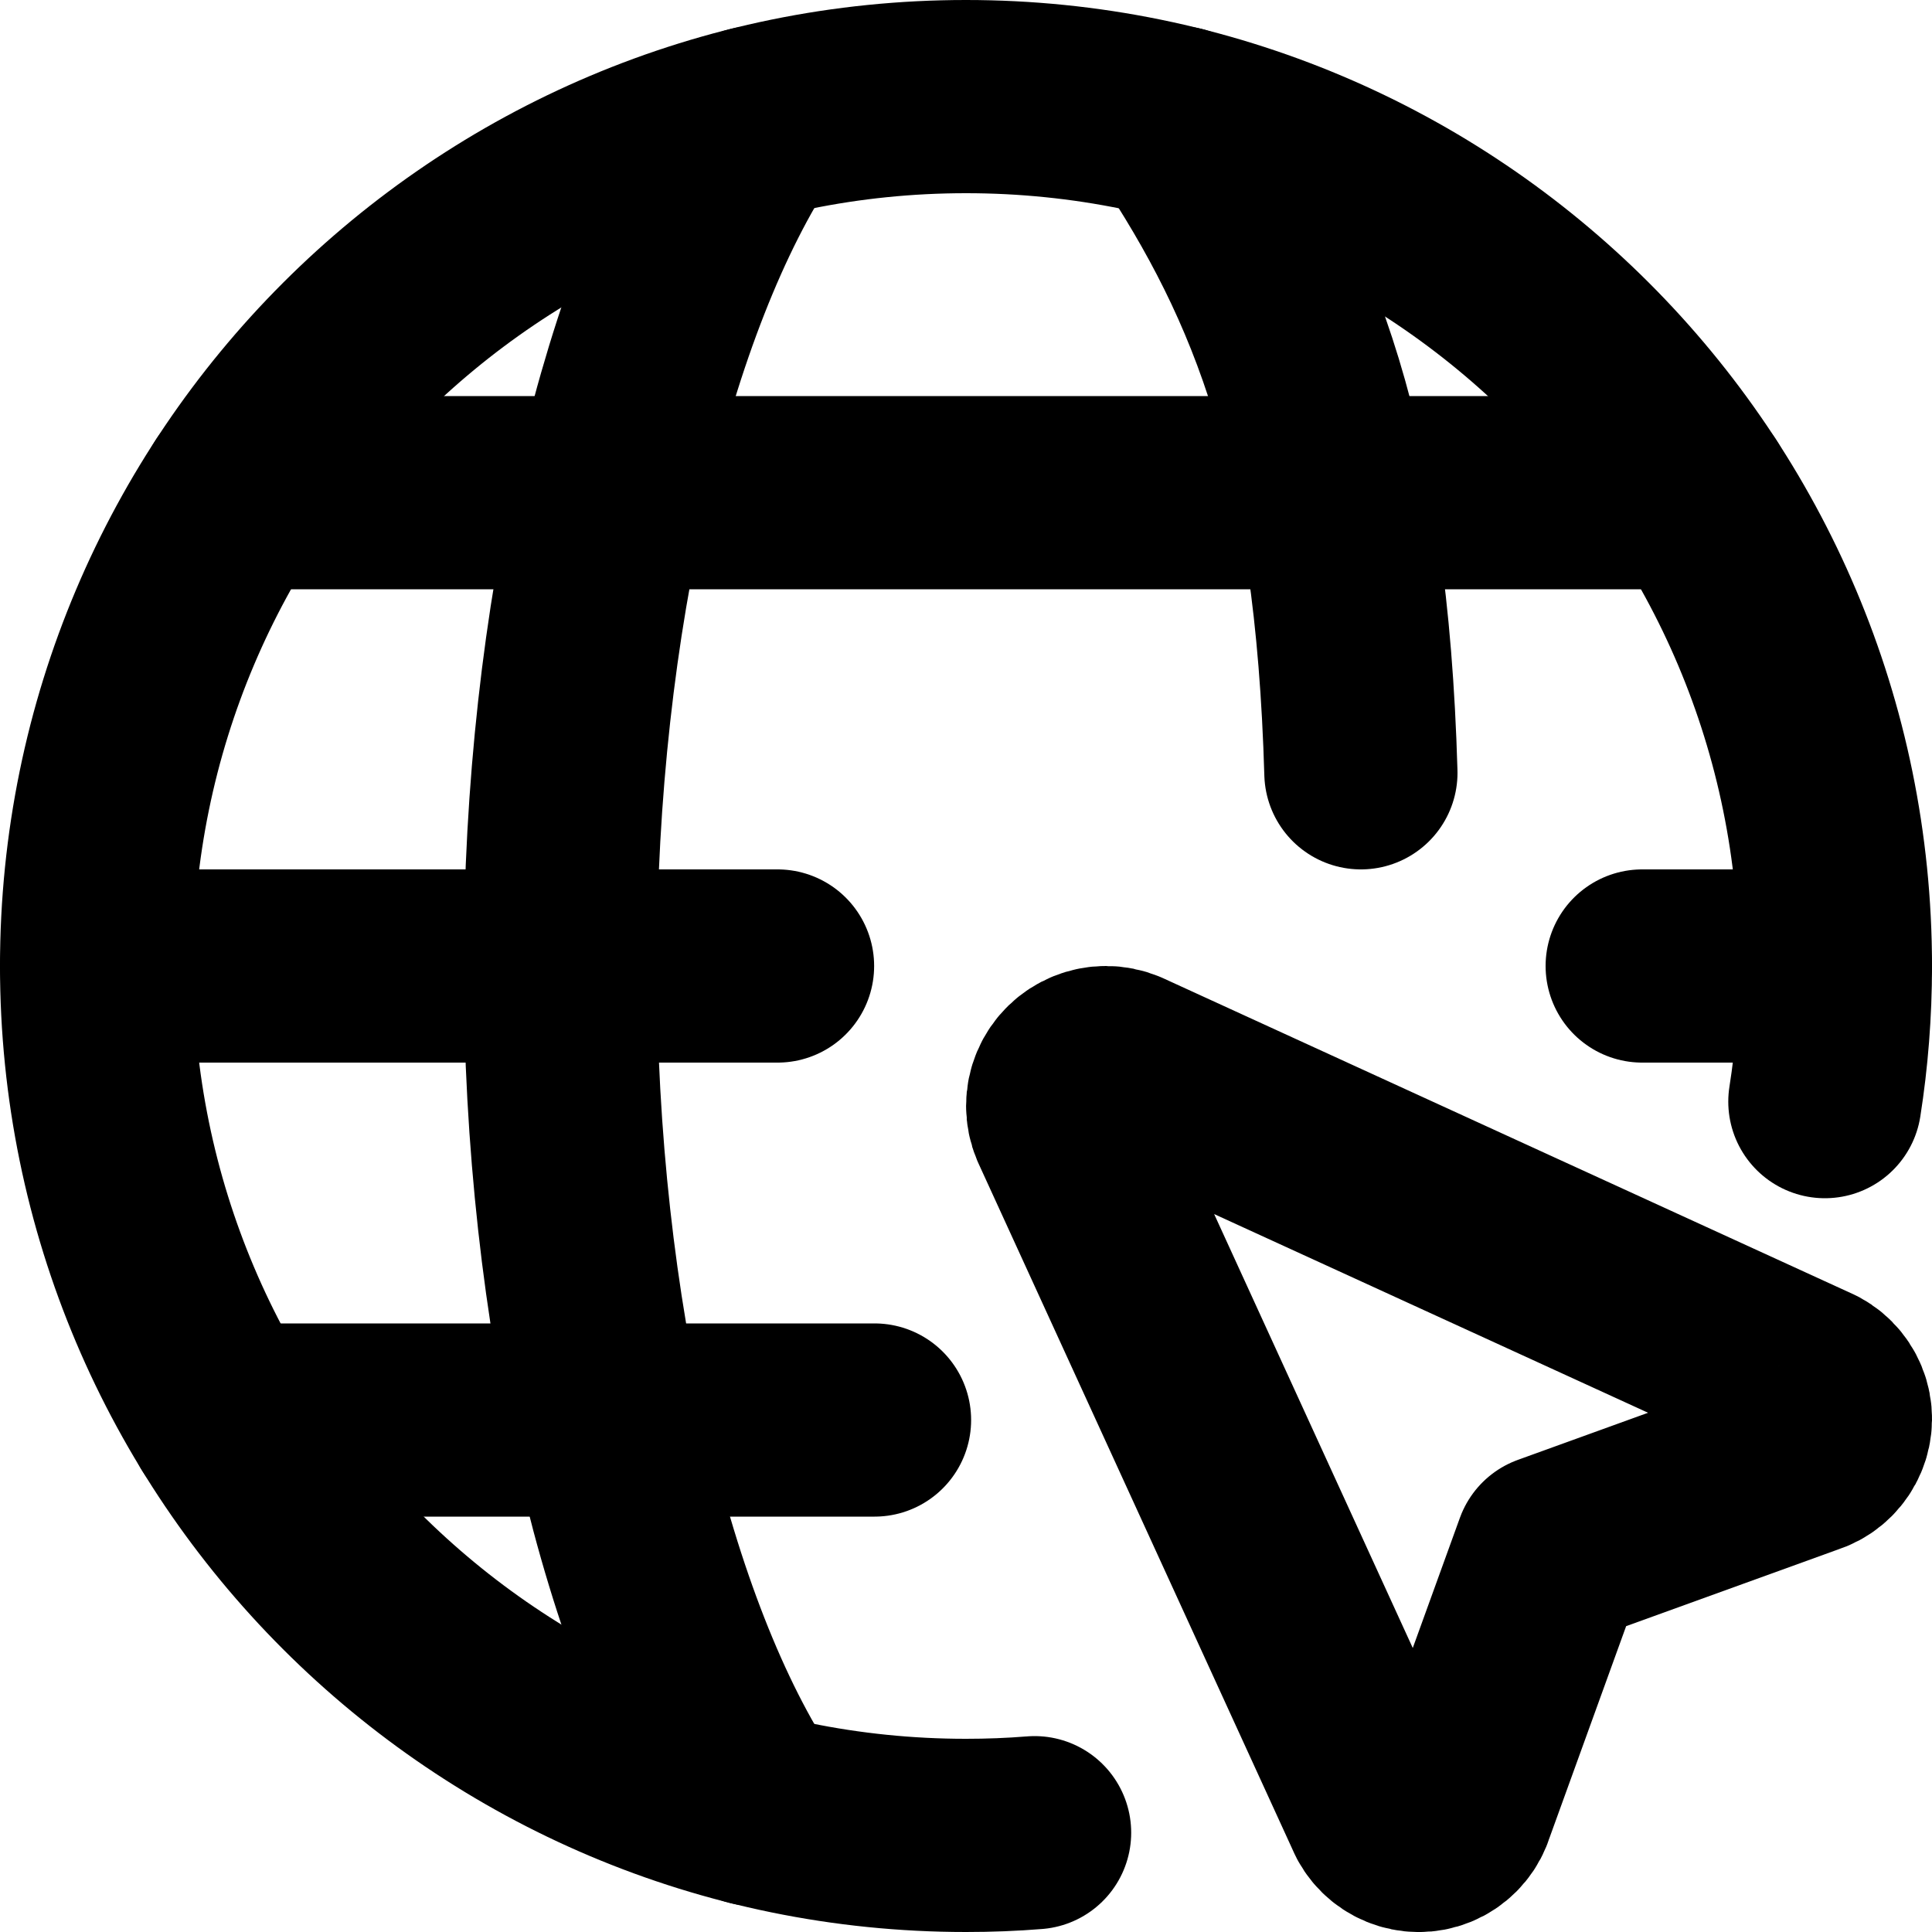
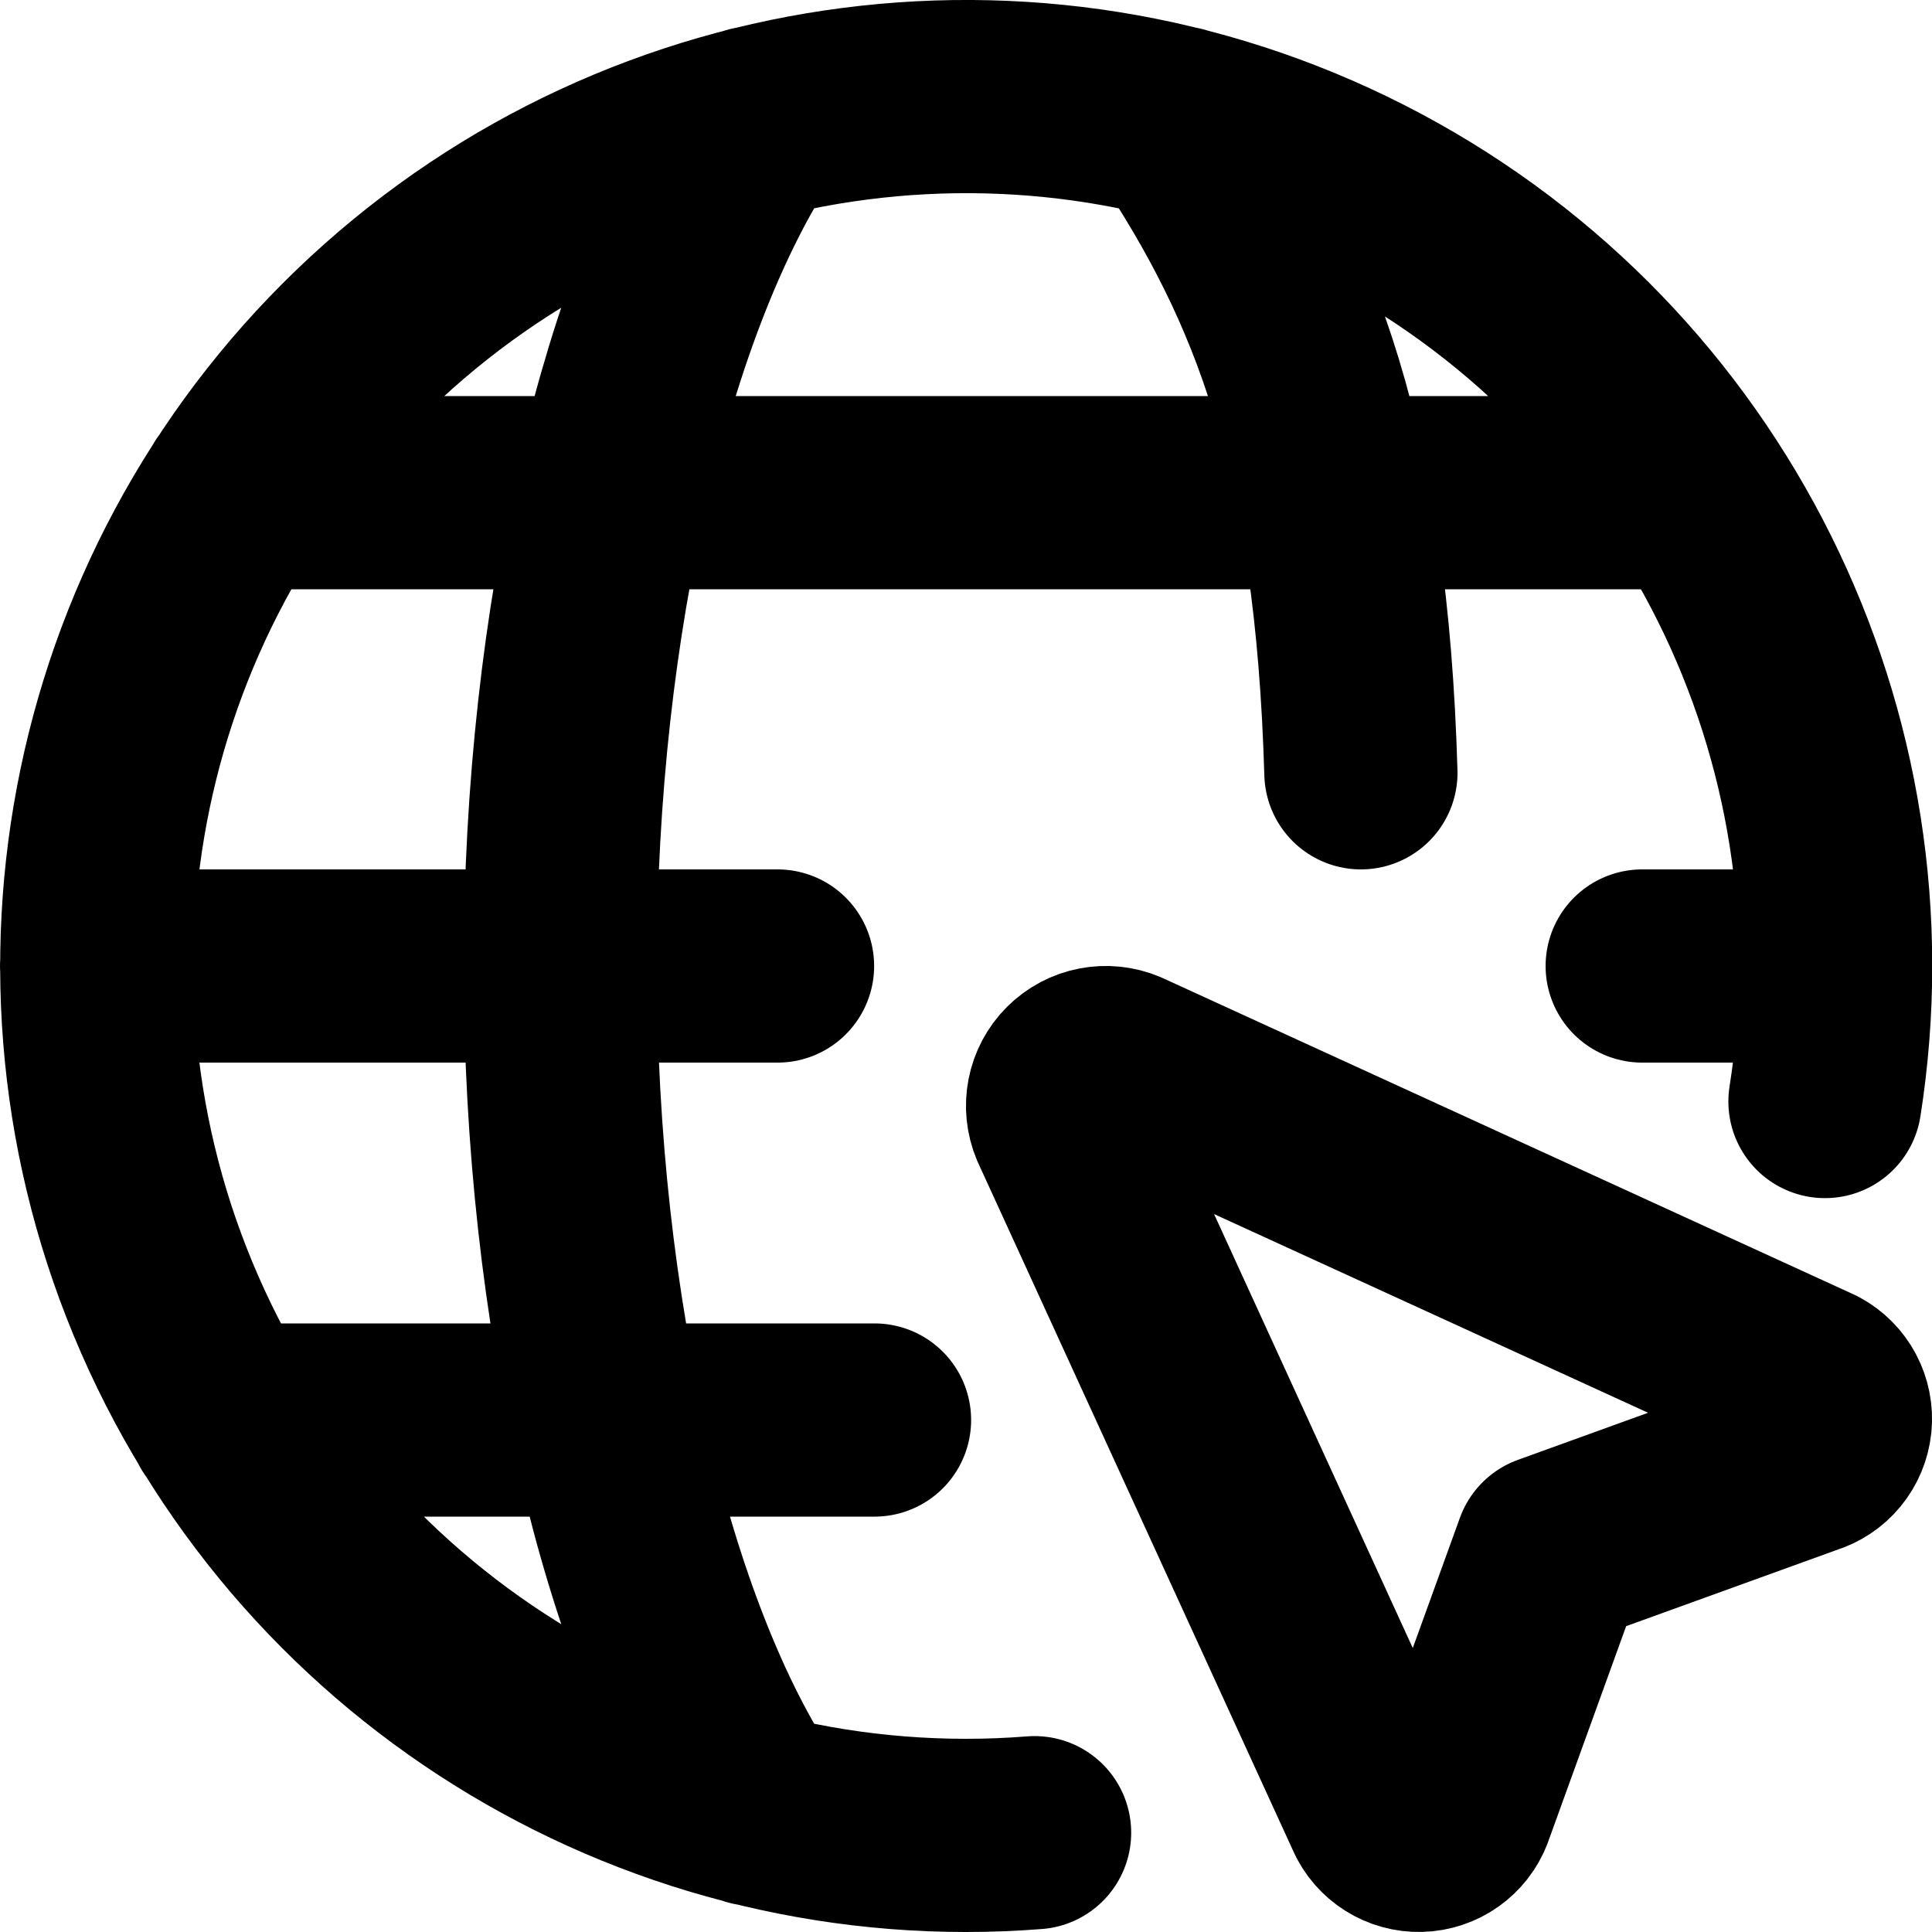
- <svg xmlns="http://www.w3.org/2000/svg" version="1.1" id="globe-pointer" x="0px" y="0px" viewBox="0 0 20 20" enable-background="new 0 0 20 20" xml:space="preserve">
-   <g transform="translate(.25 .406)">
-     <g>
-       <path fill="none" stroke="currentColor" stroke-width="2" stroke-linecap="round" stroke-linejoin="round" d="M10.46,18.566    C10.225,18.585,9.989,18.594,9.75,18.594c-4.971,0-9-4.029-9-9s4.029-9,9-9s9,4.029,9,9    c0,0.478-0.037,0.946-0.109,1.404" />
-       <path fill="none" stroke="currentColor" stroke-width="2" stroke-linecap="round" stroke-linejoin="round" d="M7.55,18.324    c-1.2-1.8-2-5.136-2-8.736s0.8-6.923,2-8.723" />
-       <line fill="none" stroke="currentColor" stroke-width="2" stroke-linecap="round" stroke-linejoin="round" x1="16.75" y1="9.594" x2="18.75" y2="9.594" />
-       <line fill="none" stroke="currentColor" stroke-width="2" stroke-linecap="round" stroke-linejoin="round" x1="0.75" y1="9.594" x2="7.799" y2="9.594" />
-       <line fill="none" stroke="currentColor" stroke-width="2" stroke-linecap="round" stroke-linejoin="round" x1="2.073" y1="14.294" x2="8.803" y2="14.294" />
-       <line fill="none" stroke="currentColor" stroke-width="2" stroke-linecap="round" stroke-linejoin="round" x1="2.2" y1="4.694" x2="17.3" y2="4.694" />
-       <path fill="none" stroke="currentColor" stroke-width="2" stroke-linecap="round" stroke-linejoin="round" d="M11.95,0.864    c1.109,1.663,1.791,3.383,1.888,6.73" />
-     </g>
-     <path fill="none" stroke="currentColor" stroke-width="2" stroke-linecap="round" stroke-linejoin="round" d="M14.03,18.303   l0.03,0.066c0.112,0.208,0.371,0.286,0.579,0.175c0.1-0.054,0.175-0.145,0.207-0.254L15.803,15.647   l2.642-0.956c0.226-0.068,0.355-0.307,0.287-0.533c-0.033-0.109-0.107-0.2-0.207-0.254   l-7.152-3.275c-0.228-0.096-0.491,0.011-0.587,0.239c-0.047,0.111-0.047,0.237,0,0.348L14.03,18.303" />
+ <svg xmlns="http://www.w3.org/2000/svg" version="1.1" id="globe-pointer" x="0" y="0" viewBox="0 0 20 20" xml:space="preserve">
+   <g fill="none" stroke="currentColor" stroke-width="2" stroke-linecap="round" stroke-linejoin="round">
+     <path d="M10.71 18.972a9 9 0 118.182-7.569M7.8 18.73c-1.2-1.8-2-5.136-2-8.736s.8-6.923 2-8.723M17 10h2M1 10h7.049M2.323 14.7h6.73M2.45 5.1h15.1M12.2 1.27c1.109 1.663 1.79 3.383 1.888 6.73" />
+     <path d="M14.28 18.709l.03.065a.428.428 0 00.787-.079l.956-2.642 2.642-.956a.428.428 0 00.08-.787l-7.153-3.275a.448.448 0 00-.587.587l3.245 7.087" />
  </g>
-   <path display="none" fill="none" stroke="currentColor" stroke-width="2" stroke-linecap="round" stroke-linejoin="round" d="  M12.696,22.047c-1.625-1.747-3.247-5.298-4.156-9.32S7.573,4.815,8.289,2.539" />
</svg>
